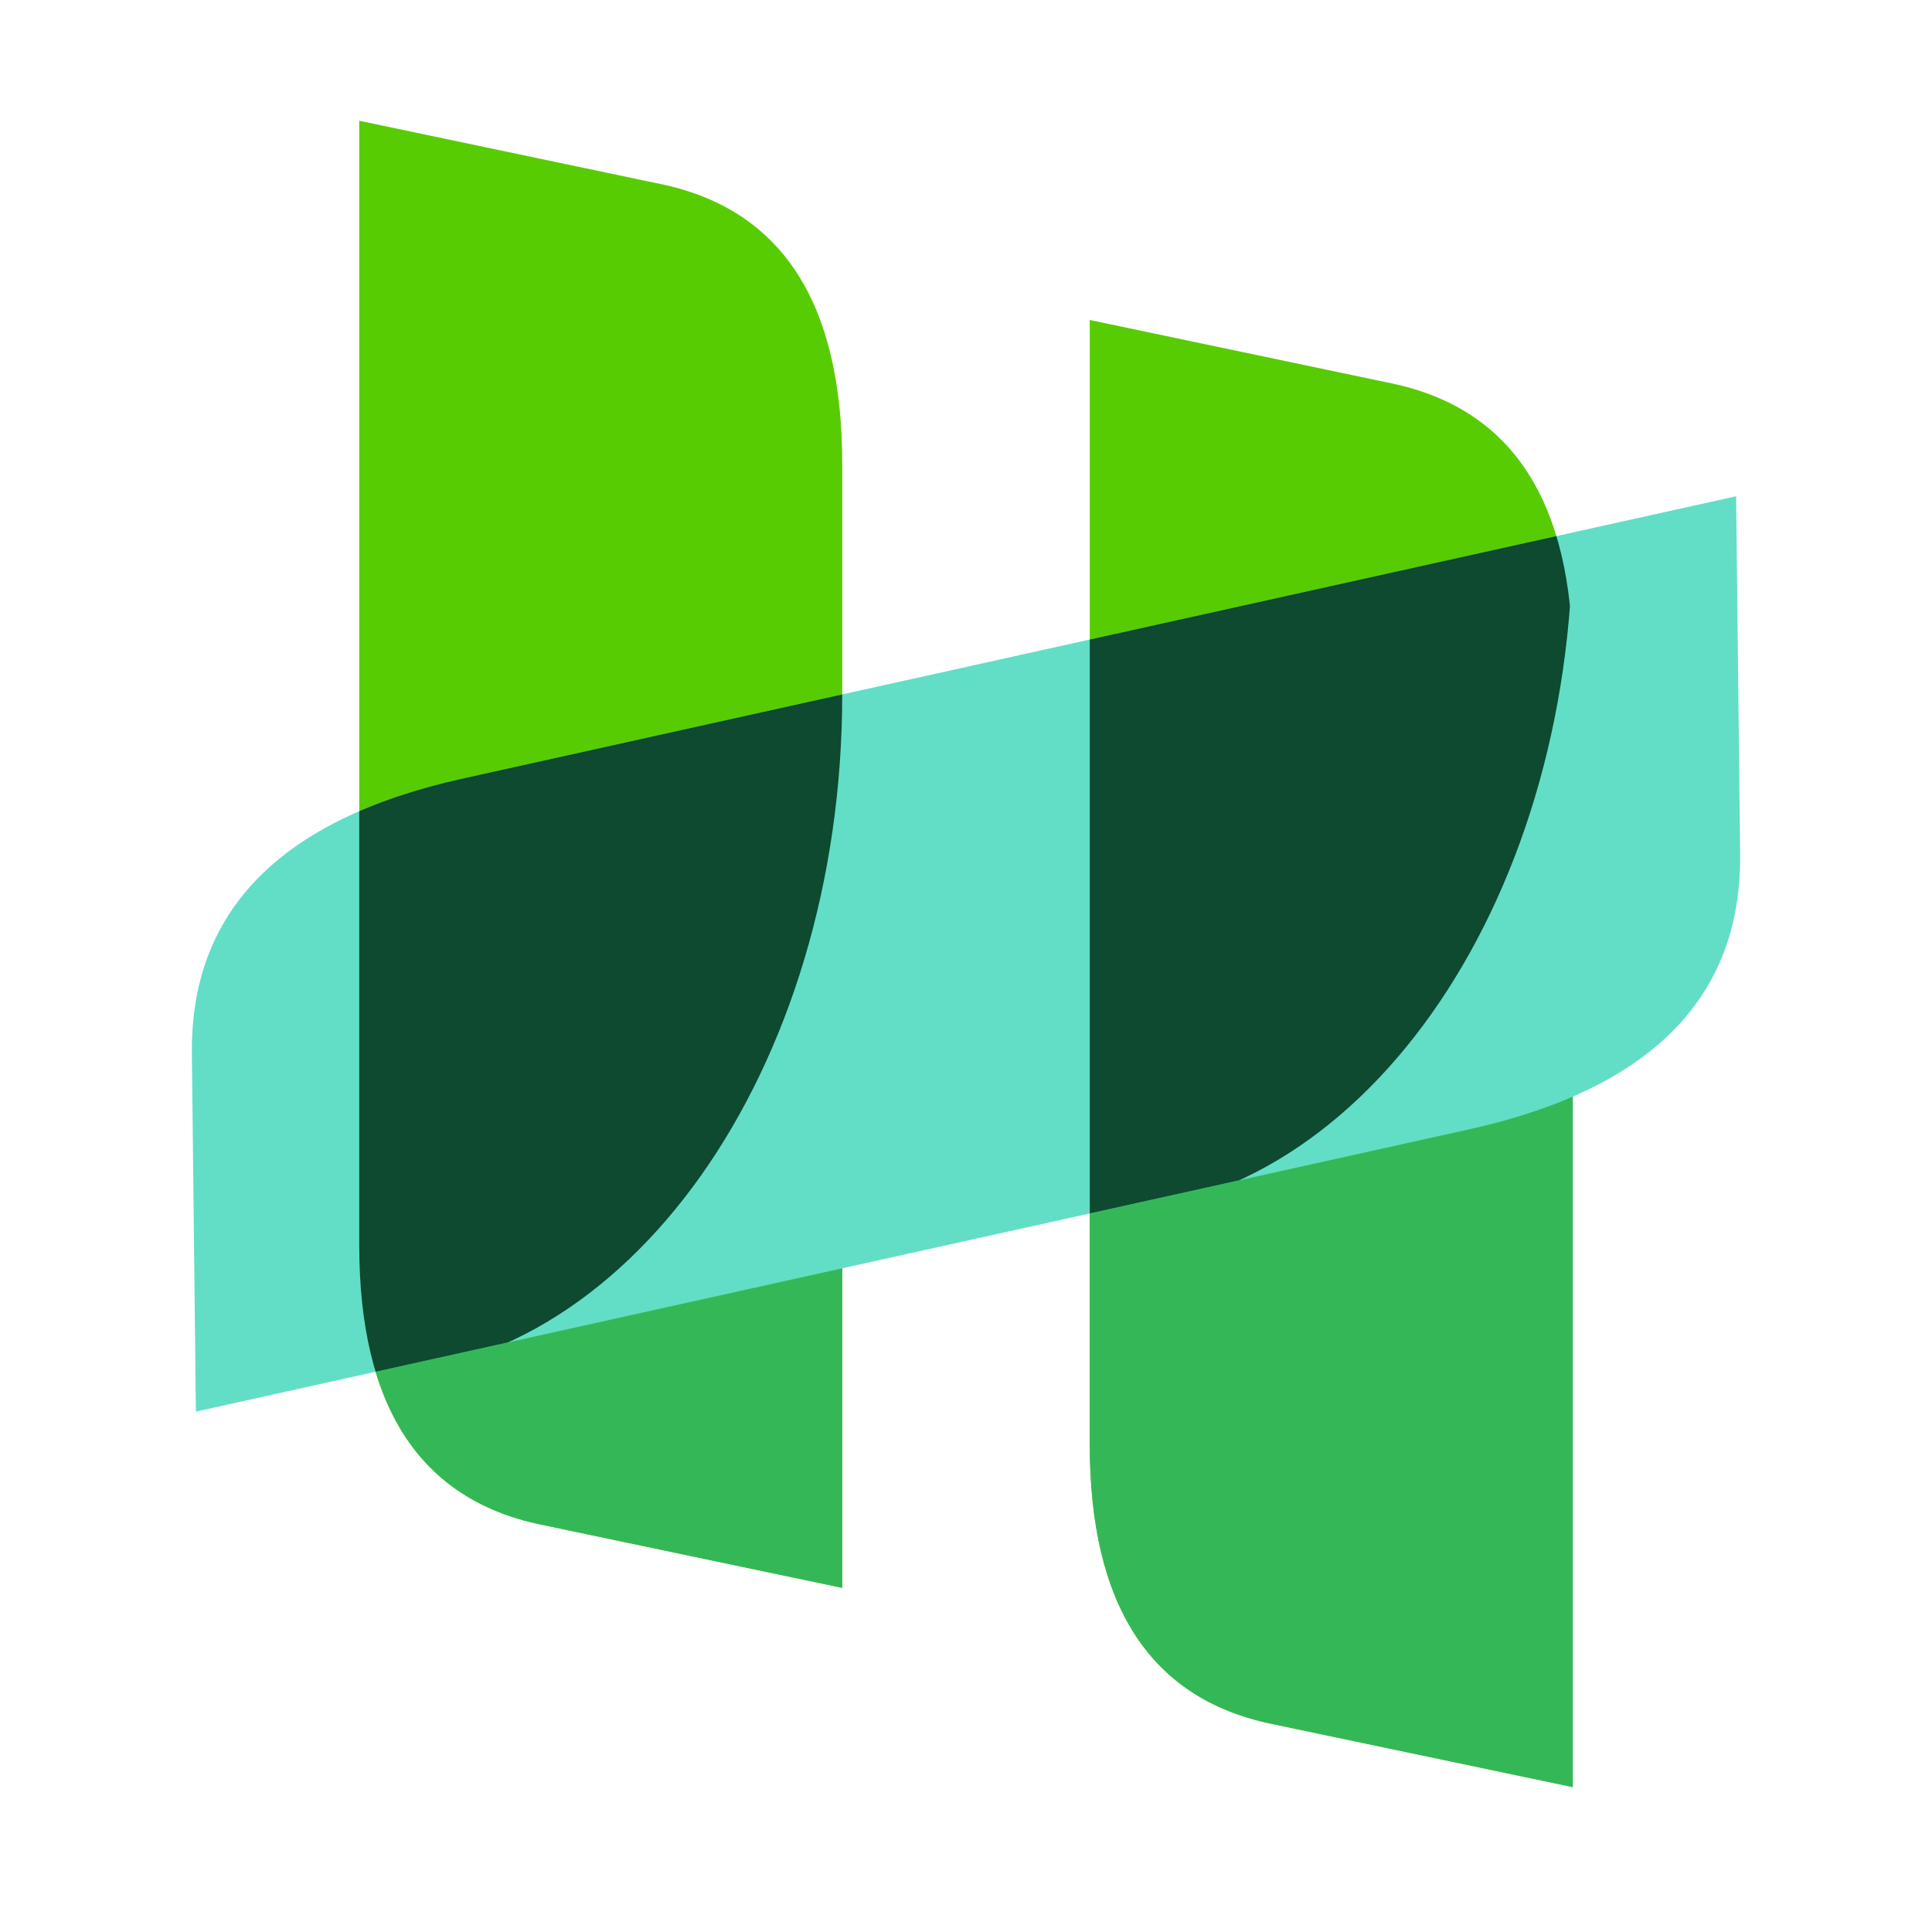
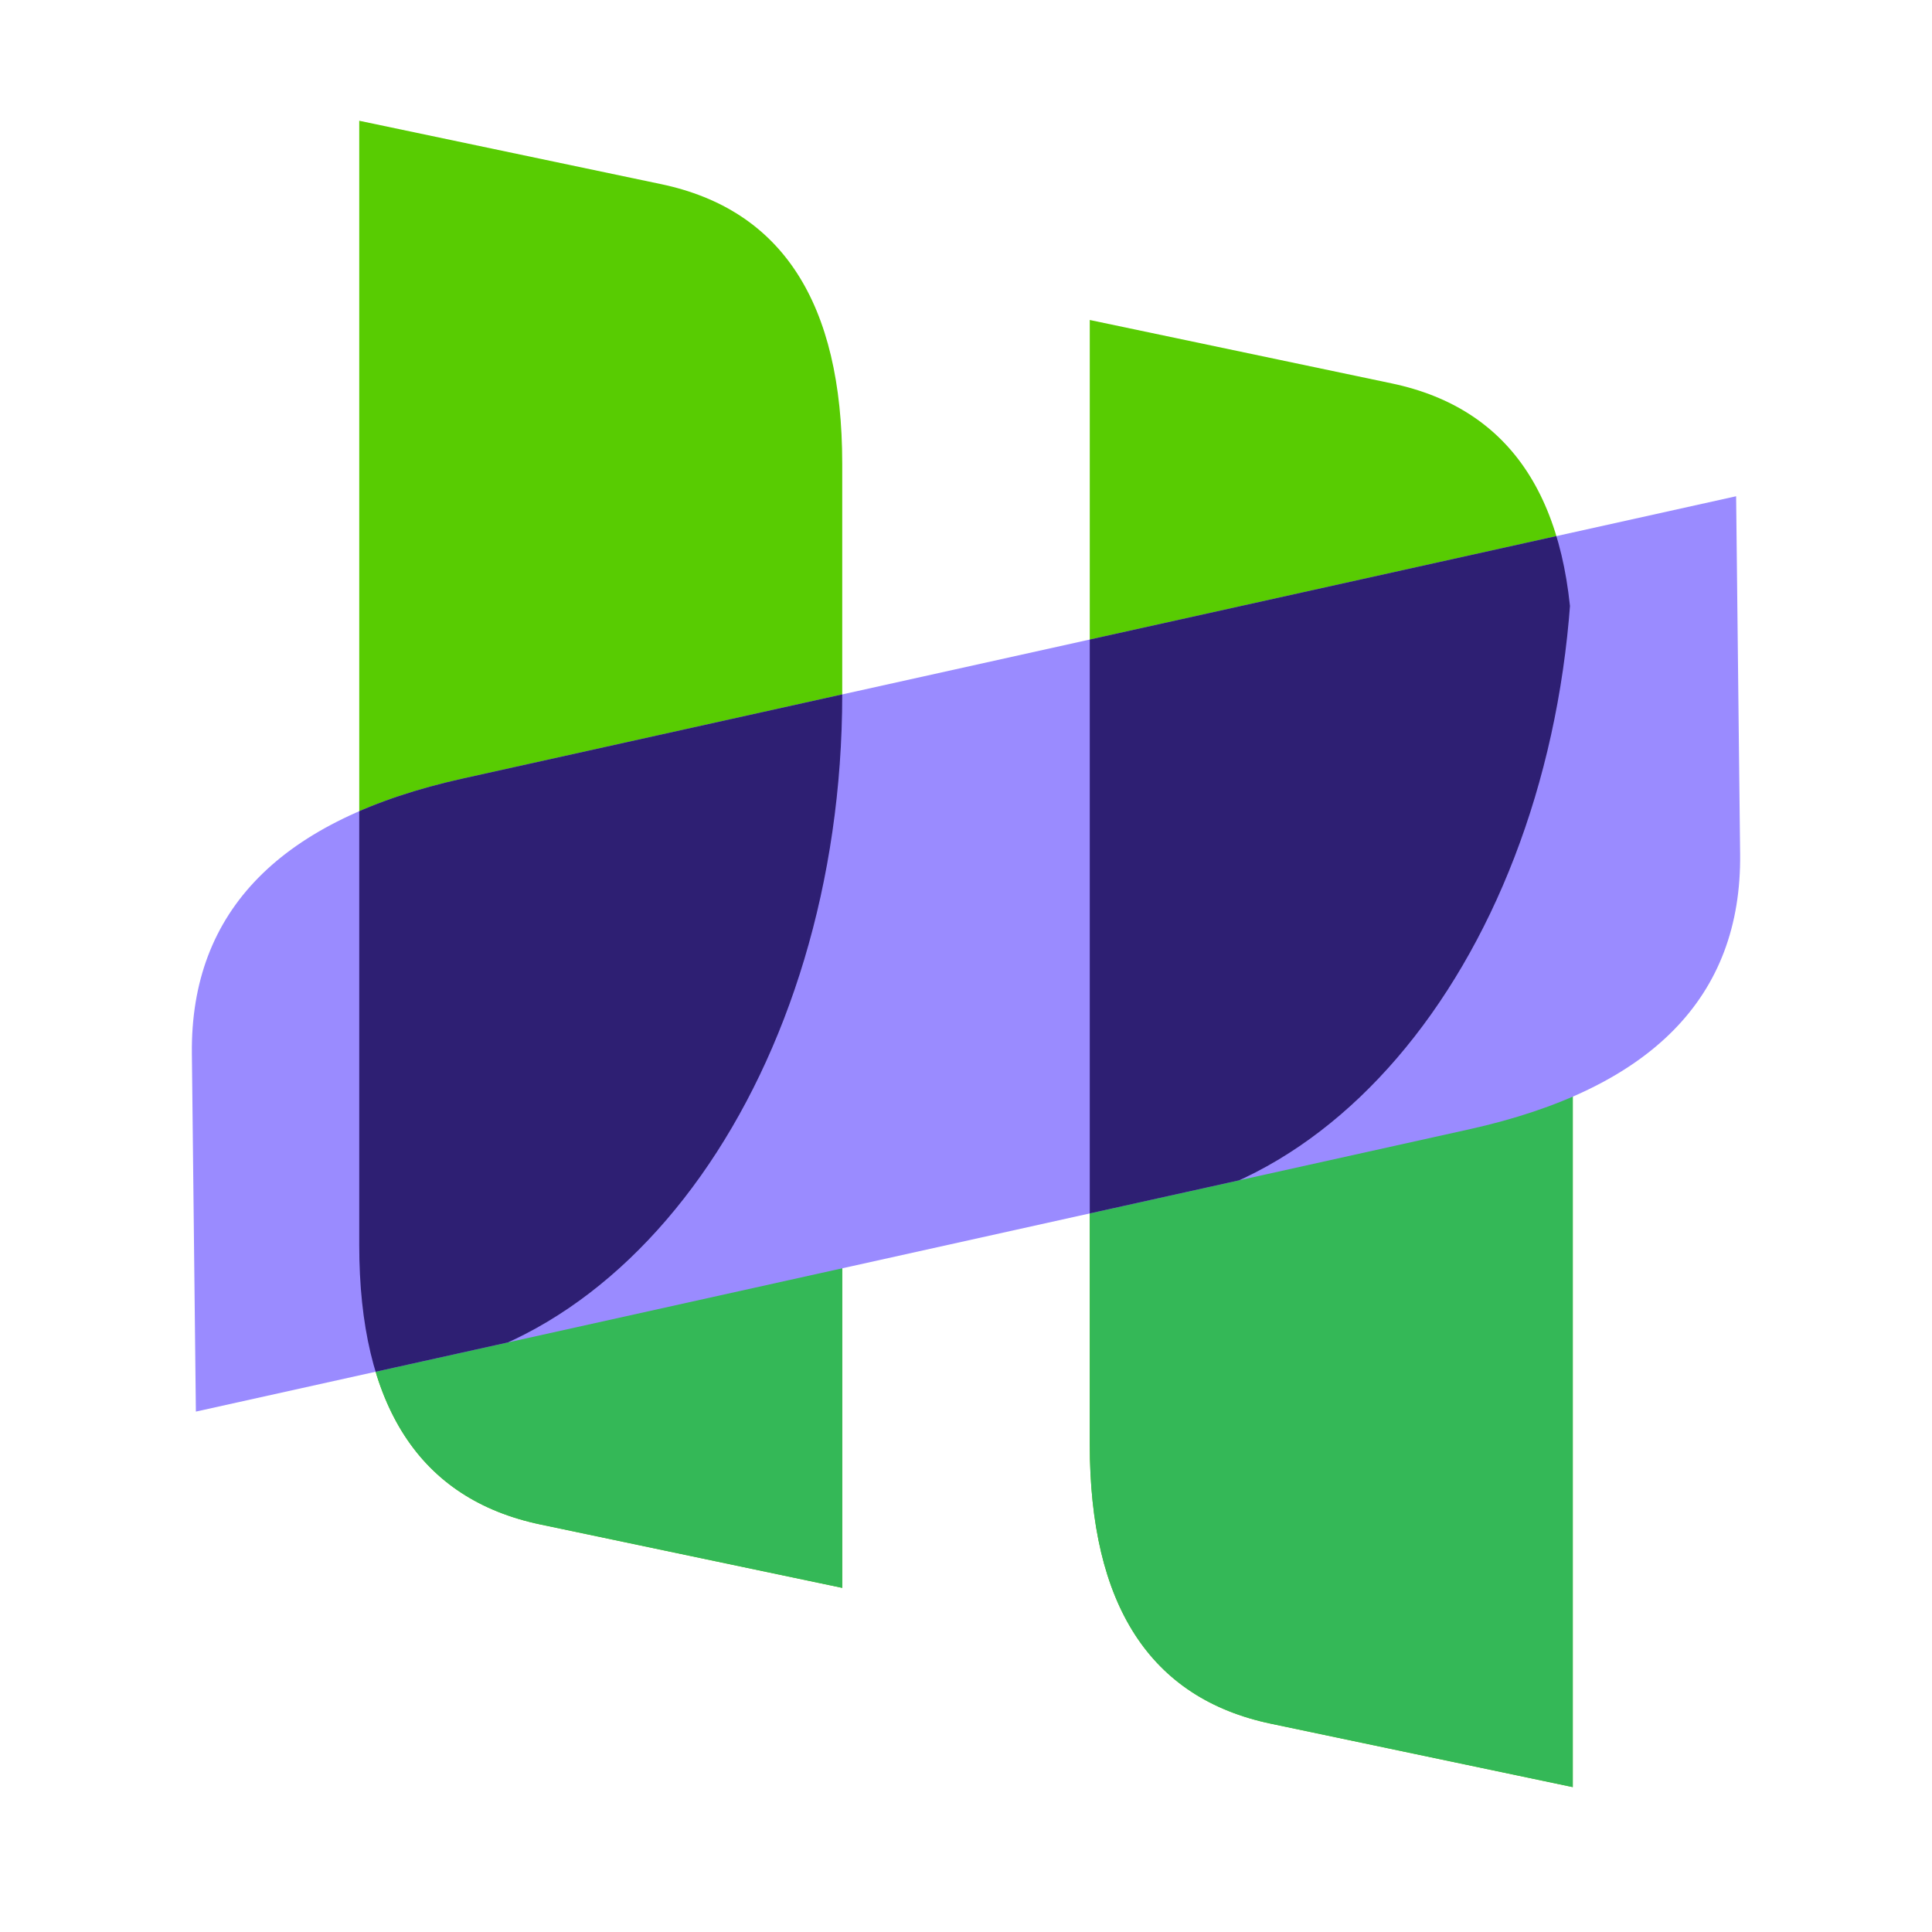
<svg xmlns="http://www.w3.org/2000/svg" viewBox="0 0 64 64" fill="none">
  <defs>
    <clipPath id="stemsAll">
      <path d="M0 0L10.00 2.10Q16.0 3.36 16.0 11.36V48.6L6.00 46.50Q0 45.24 0 37.24Z" transform="translate(11.9 4.0)" />
      <path d="M0 0L10.00 2.10Q16.0 3.36 16.0 11.36V48.6L6.00 46.50Q0 45.24 0 37.24Z" transform="translate(36.1 10.6)" />
    </clipPath>
    <clipPath id="lens">
      <path d="M11.90 23.00H27.90A16.0 22.56 0 0 1 11.90 45.56Z" />
      <path d="M36.10 17.64H52.10A16.0 22.56 0 0 1 36.10 40.20Z" />
    </clipPath>
  </defs>
  <clipPath id="s0">
    <path d="M0 0L10.00 2.10Q16.0 3.36 16.0 11.36V48.6L6.00 46.50Q0 45.24 0 37.24Z" transform="translate(11.9 4.0)" />
  </clipPath>
  <path d="M0 0L10.00 2.10Q16.0 3.36 16.0 11.36V48.6L6.00 46.50Q0 45.24 0 37.24Z" transform="translate(11.9 4.0)" fill="#58CC02" />
  <g clip-path="url(#s0)">
    <path d="M10.90 36.28L28.90 32.29V70H10.90Z" fill="#34B857" />
  </g>
  <clipPath id="s1">
    <path d="M0 0L10.00 2.10Q16.0 3.36 16.0 11.36V48.6L6.00 46.50Q0 45.24 0 37.24Z" transform="translate(36.1 10.6)" />
  </clipPath>
  <path d="M0 0L10.00 2.10Q16.0 3.36 16.0 11.36V48.6L6.00 46.50Q0 45.24 0 37.24Z" transform="translate(36.1 10.6)" fill="#58CC02" />
  <g clip-path="url(#s1)">
    <path d="M35.10 30.91L53.10 26.92V70H35.10Z" fill="#34B857" />
  </g>
  <g transform="translate(32.0 31.60) rotate(77.5) scale(1.16) translate(-8.0 -24.3)">
-     <path d="M0 0L10.00 2.10Q16.0 3.36 16.0 11.36V48.6L6.00 46.50Q0 45.24 0 37.24Z" fill="#62DEC6" />
+     <path d="M0 0L10.00 2.10Q16.0 3.36 16.0 11.36V48.6L6.00 46.50Q0 45.24 0 37.24Z" fill="#9A8BFF" />
  </g>
  <g clip-path="url(#stemsAll)">
    <g clip-path="url(#lens)">
      <g transform="translate(32.0 31.60) rotate(77.5) scale(1.16) translate(-8.0 -24.3)">
-         <path d="M0 0L10.00 2.10Q16.0 3.36 16.0 11.36V48.6L6.00 46.50Q0 45.24 0 37.24Z" fill="#0D4A30" />
+         <path d="M0 0L10.00 2.10Q16.0 3.36 16.0 11.36V48.6L6.00 46.50Q0 45.24 0 37.24Z" fill="#2E1F73" />
      </g>
    </g>
  </g>
</svg>
